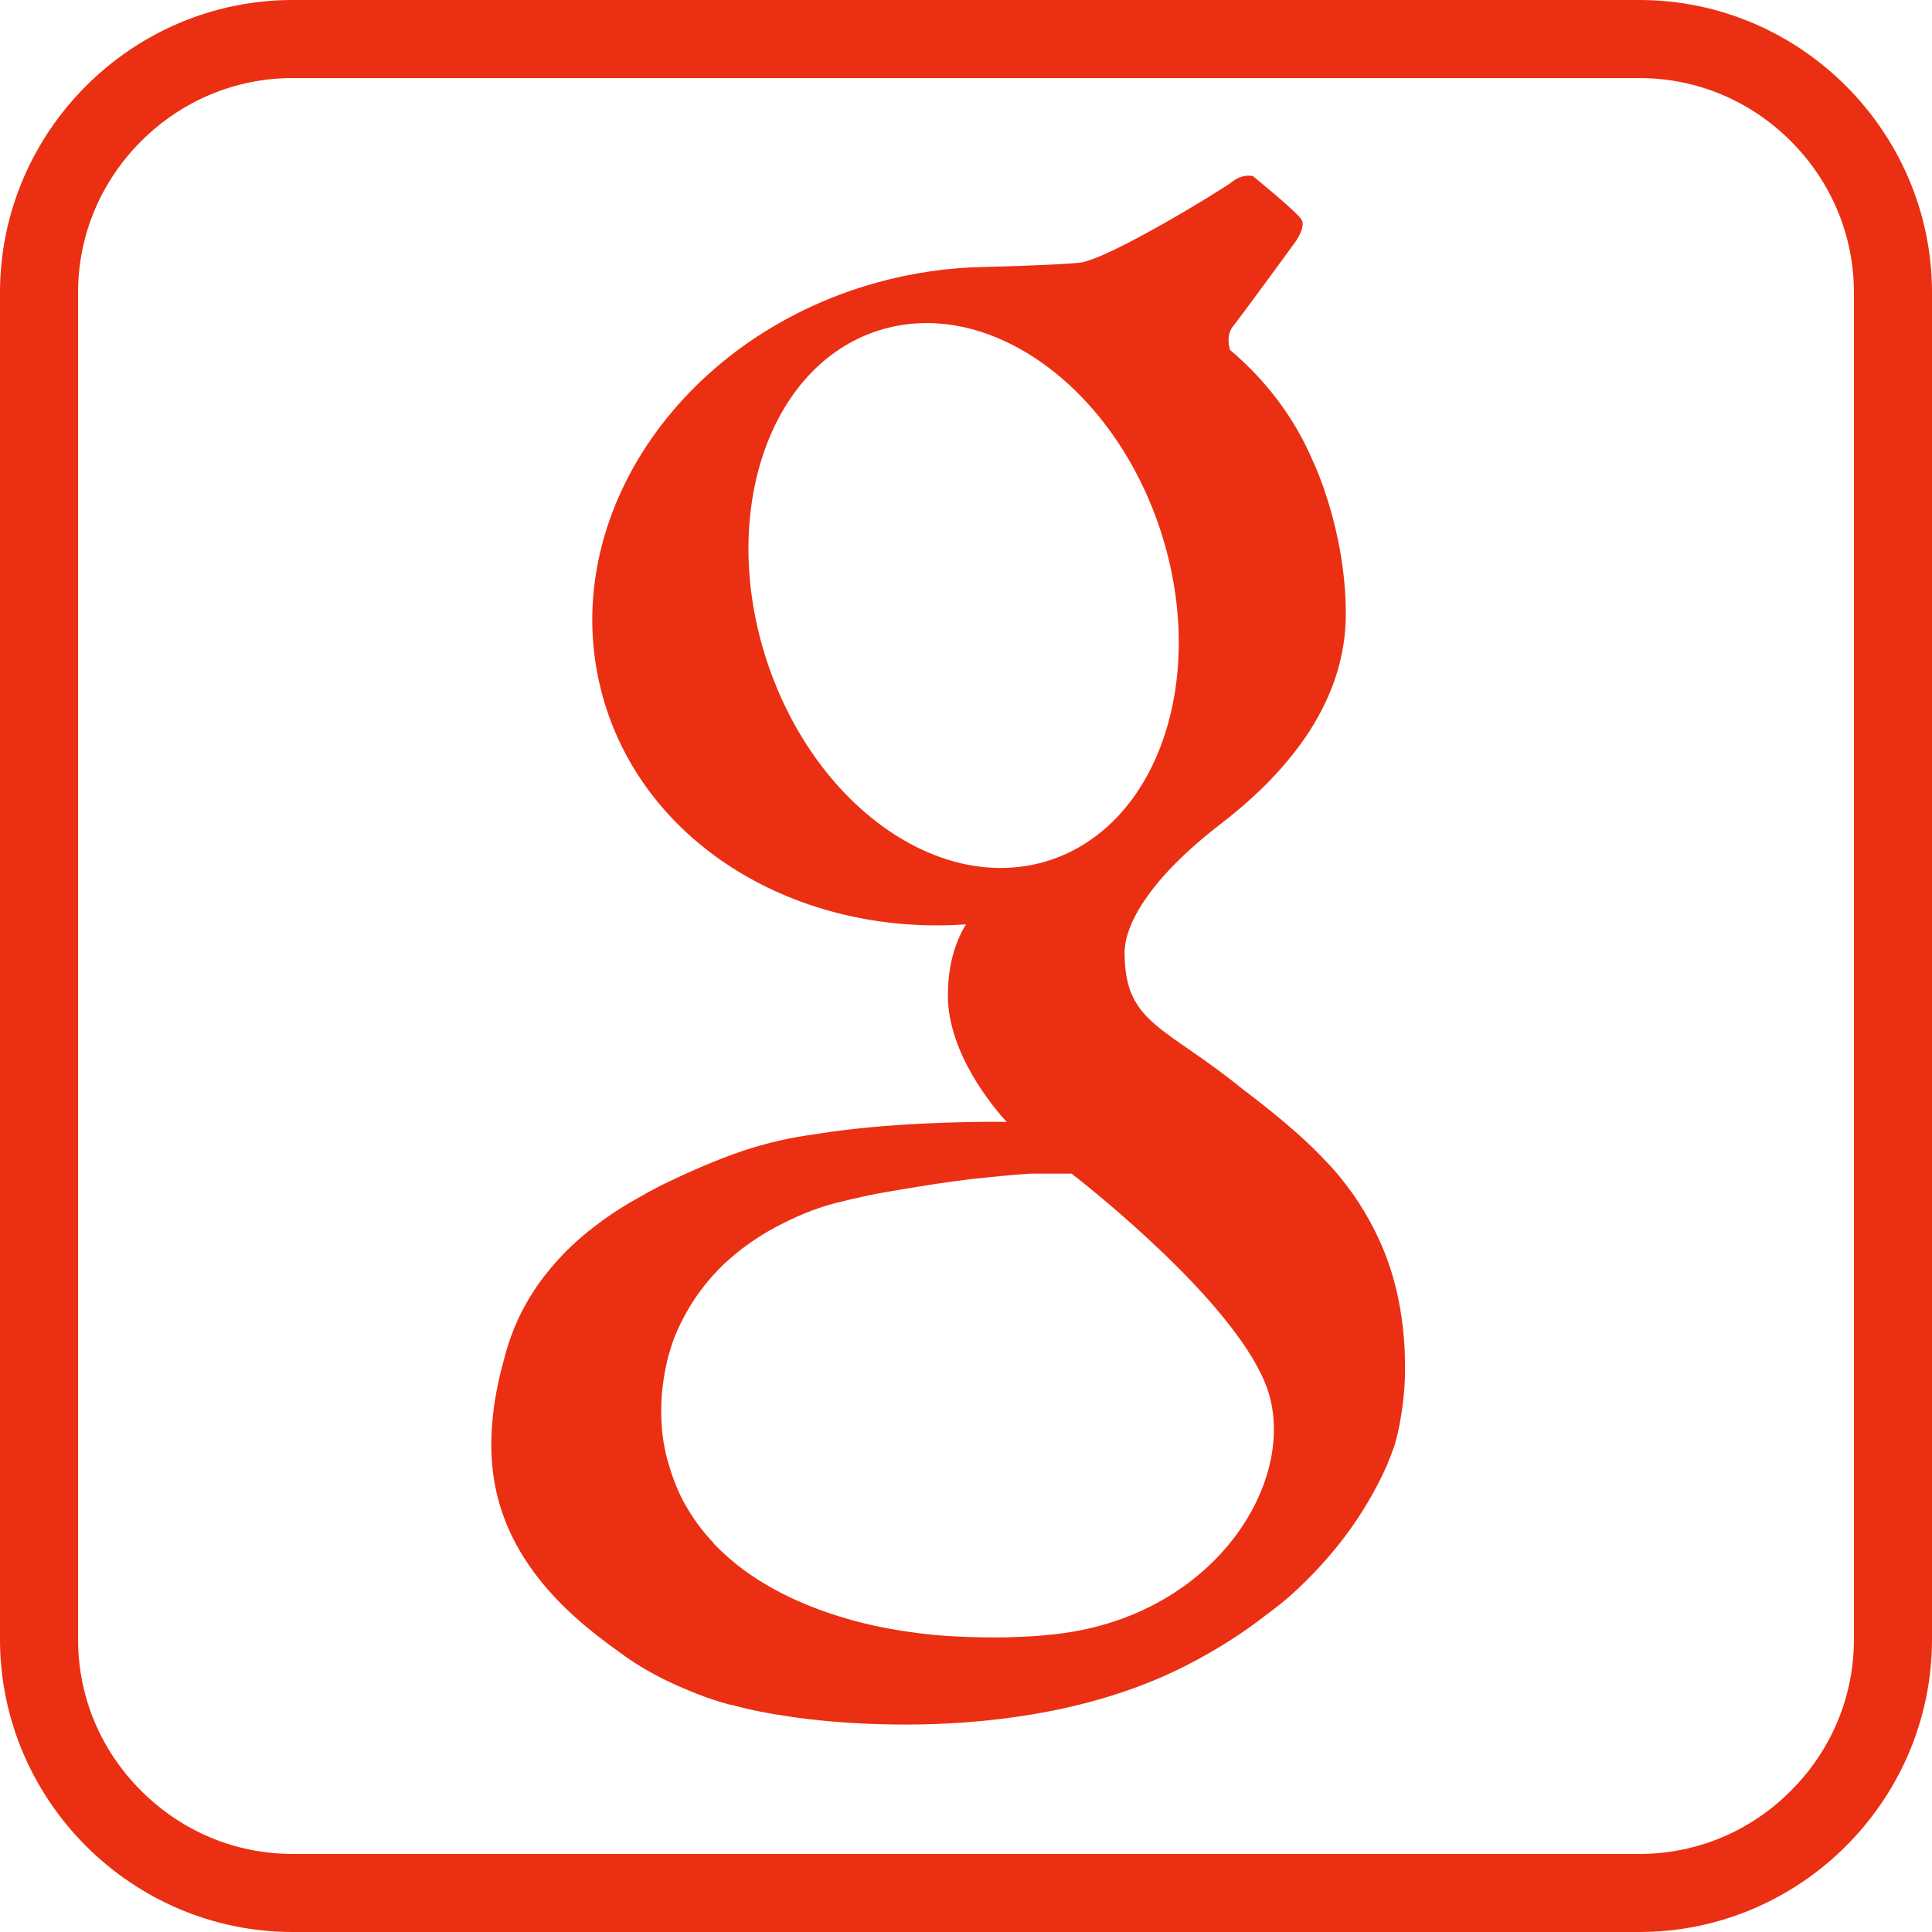
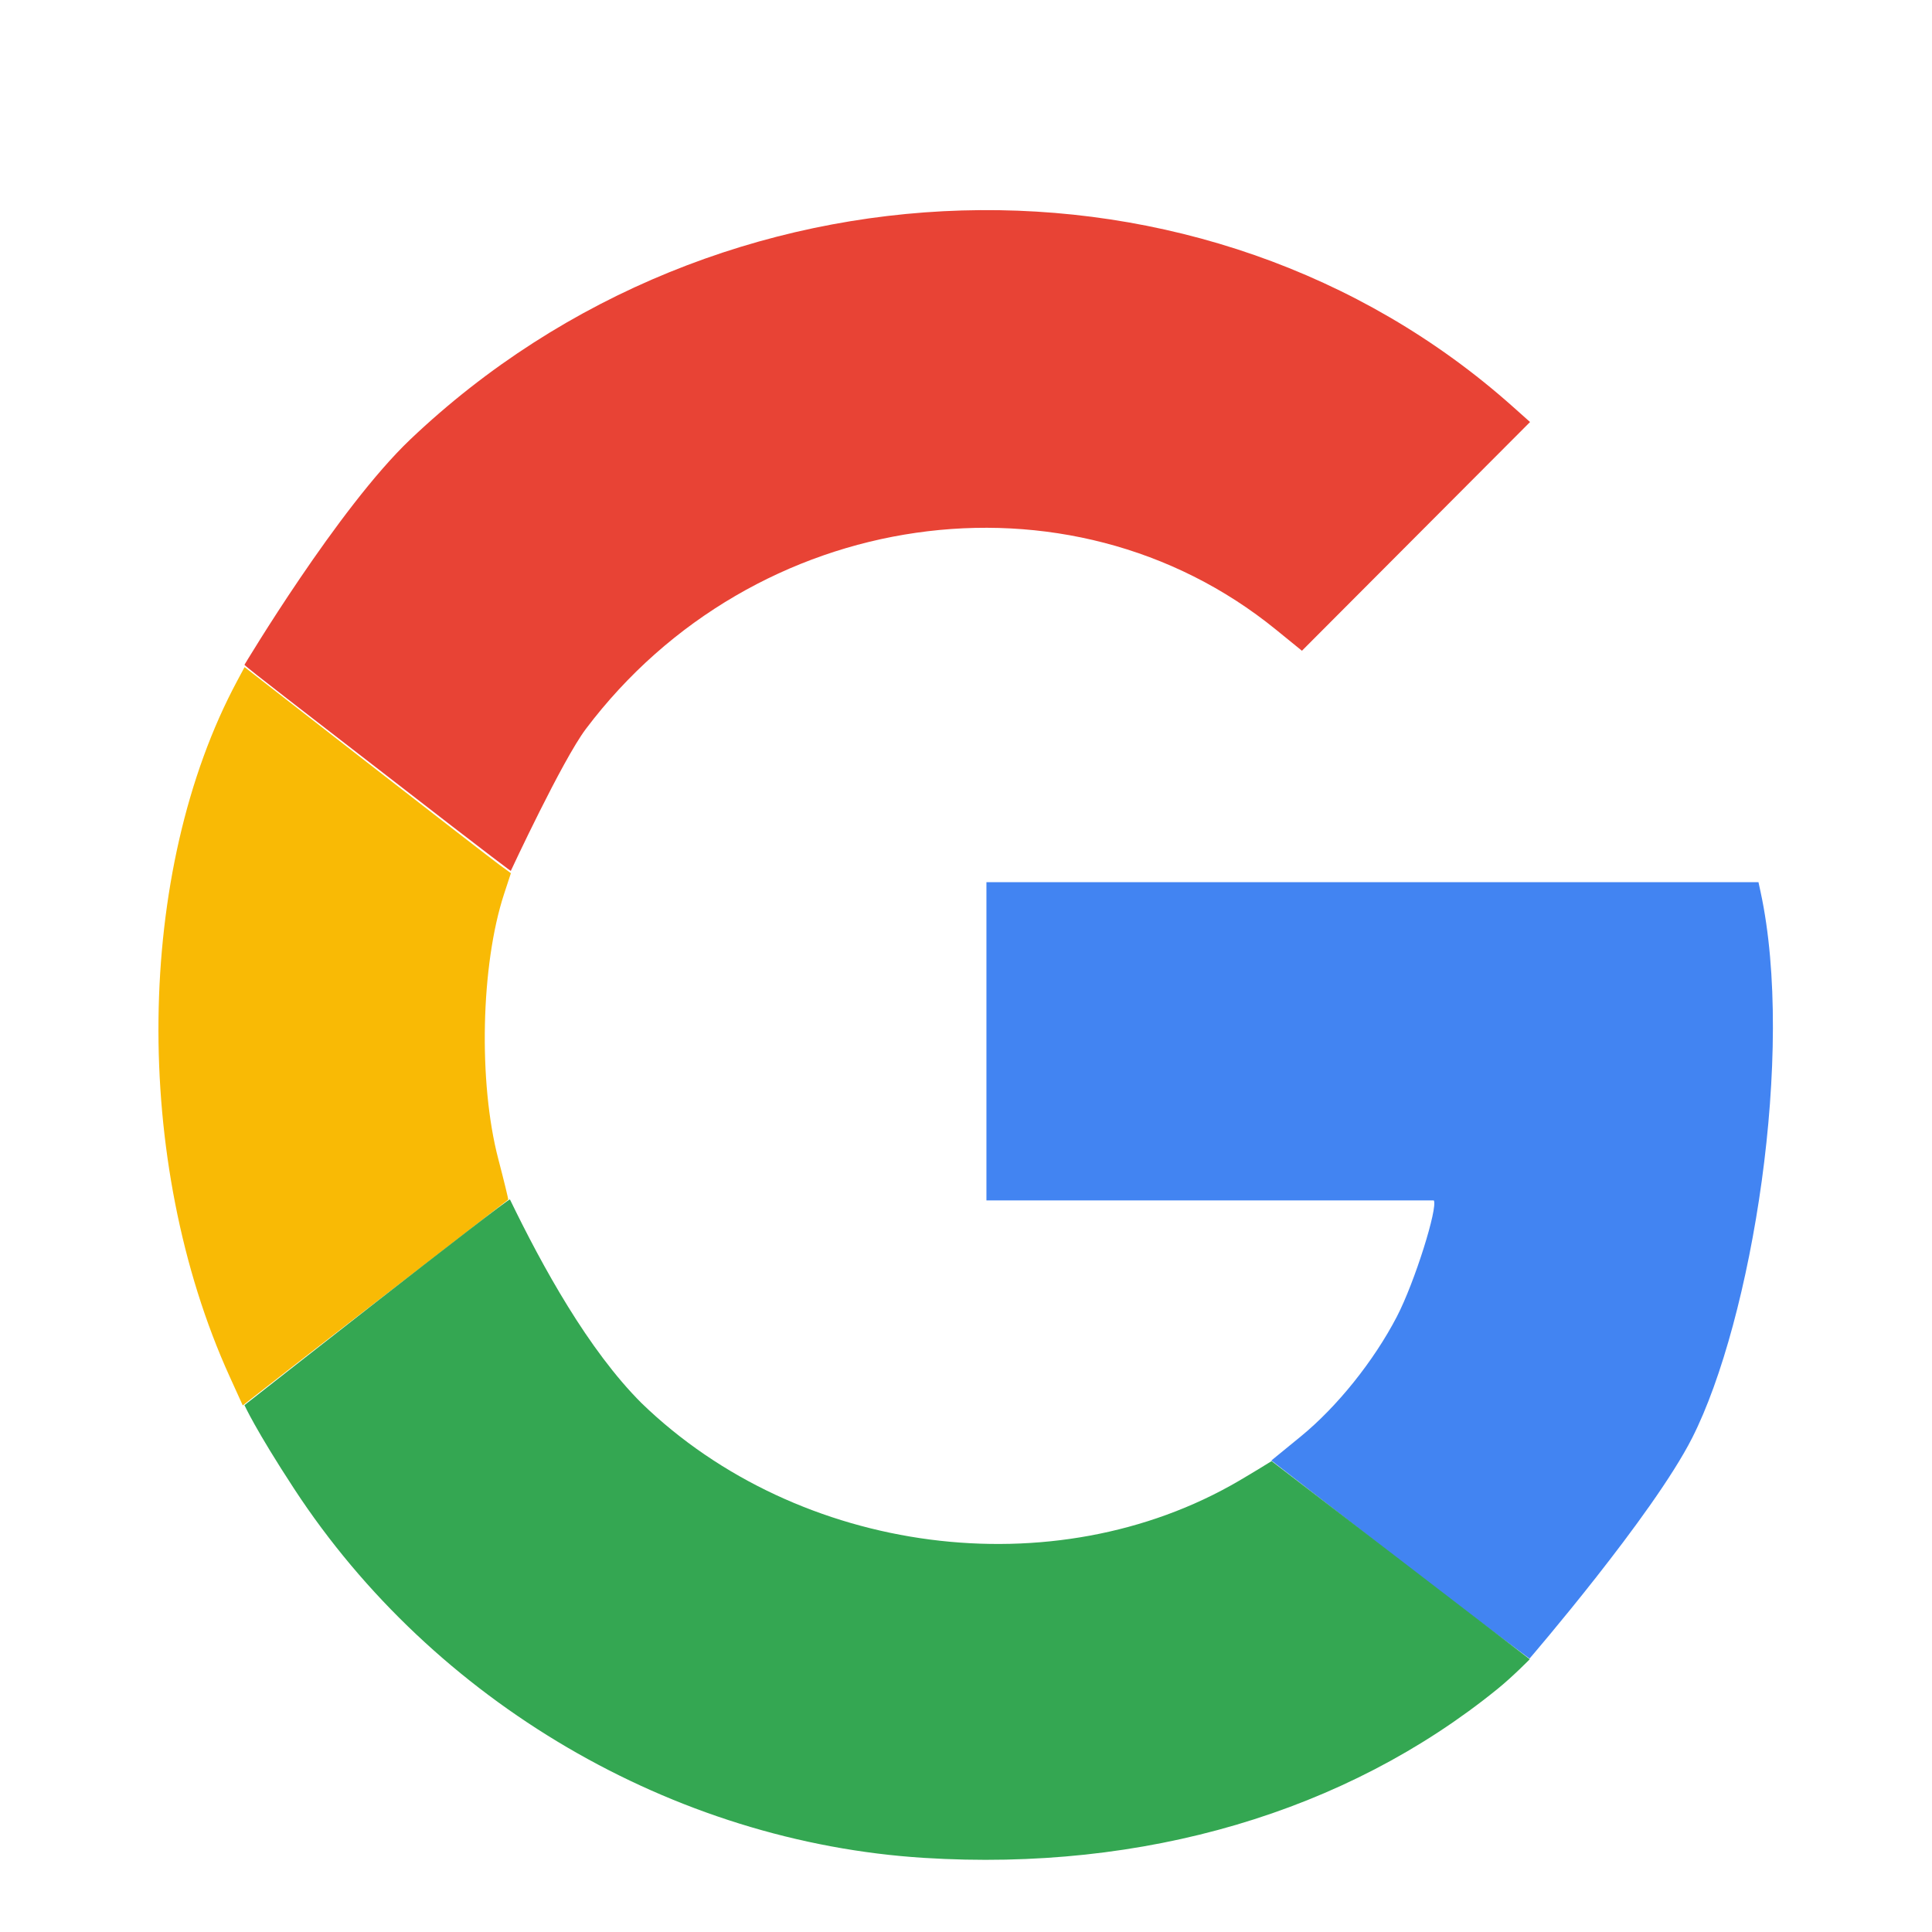
- <svg xmlns="http://www.w3.org/2000/svg" width="32" height="32" viewBox="0 0 32 32">
-   <g fill="#EB2F12" fill-rule="evenodd">
-     <path d="M23.268 22.42c-.002-.08-.006-.123-.006-.123-.024-.416-.092-.823-.206-1.2-.15-.497-.38-.936-.648-1.322l-.12-.16s-.003-.007-.01-.014c-.096-.125-.198-.246-.307-.357-.152-.164-.313-.318-.477-.464-.287-.256-.58-.49-.876-.713l-.014-.01c-1.308-1.07-1.977-1.092-1.977-2.277 0-.48.43-1.24 1.598-2.138 1.168-.9 2.068-2.057 2.066-3.48-.002-1.406-.545-2.524-.545-2.524-.305-.72-.78-1.342-1.373-1.842 0 0-.08-.232.05-.392s1.04-1.408 1.04-1.408.16-.23.1-.35c-.06-.12-.81-.728-.81-.728s-.16-.05-.34.09c-.18.14-2.077 1.3-2.536 1.344-.46.044-1.597.07-1.597.07-.578.013-1.167.095-1.756.258-3.303.916-5.337 3.984-4.542 6.852.682 2.46 3.224 3.975 6.018 3.778-.15.242-.3.623-.3 1.178 0 .966.765 1.867.974 2.096-.044-.002-.088-.004-.136-.004-.524 0-1.827.015-2.973.196l-.027.005c-.433.055-.842.15-1.24.283-.42.143-.83.32-1.244.52-.21.096-.41.215-.62.334-.206.12-.41.258-.608.413-.2.154-.393.327-.572.523-.09.098-.176.202-.26.31-.082.11-.16.224-.232.344-.185.308-.326.654-.416 1.015-.142.506-.28 1.243-.167 1.964.2 1.278 1.082 2.173 2.07 2.87.366.277.766.483 1.166.646.423.177.705.238.705.238v-.003c.31.085.617.146.923.188 0 0 3.69.64 6.59-.833.525-.267.973-.557 1.358-.86.13-.095.255-.193.377-.3.653-.586 1.213-1.29 1.602-2.158.045-.108.09-.23.13-.34.02-.08.04-.144.054-.21.016-.067.028-.135.04-.203.048-.27.077-.55.078-.824 0-.092-.002-.184-.005-.275zM12.694 10.925c-.786-2.422.04-4.86 1.843-5.446 1.804-.587 3.903.902 4.69 3.324.786 2.422-.04 4.86-1.843 5.446-1.804.586-3.904-.903-4.69-3.325zm-.87 14.636c-.205-.21-.366-.443-.5-.684-.13-.243-.22-.503-.29-.776-.016-.07-.03-.14-.042-.208l-.014-.1-.01-.072-.002-.017c0 .006.003.02 0 .008v-.03c-.01-.13-.018-.256-.013-.38.003-.25.037-.492.096-.757.014-.066.034-.132.056-.2.02-.067.043-.136.07-.205.056-.138.123-.278.202-.416.157-.278.365-.55.617-.79.253-.235.543-.445.856-.61.31-.166.64-.306.967-.392.182-.047.368-.09.555-.13.188-.04.377-.07.567-.103.38-.063.762-.123 1.147-.17.326-.033.655-.07.982-.09h.68s.01.007.027.02l.023.02c.024.018.048.035.07.054.55.437 2.804 2.29 3.16 3.59.402 1.477-.907 3.554-3.364 3.92-.162.024-.323.04-.485.053-.092.006-.184.012-.272.015l-.28.01c-.376.003-.75-.007-1.116-.038-.368-.035-.73-.09-1.08-.168-.702-.16-1.36-.416-1.9-.766-.272-.173-.508-.375-.713-.585z" />
-     <path d="M27.152 1.293c.944 0 1.835.37 2.51 1.045.674.675 1.045 1.566 1.045 2.51v22.304c0 .944-.37 1.835-1.046 2.51-.672.674-1.563 1.045-2.507 1.045H4.848c-.944 0-1.835-.37-2.51-1.046-.674-.672-1.045-1.563-1.045-2.507V4.848c0-.944.37-1.835 1.045-2.51.675-.674 1.566-1.045 2.51-1.045h22.304zm0-1.293H4.848C2.182 0 0 2.182 0 4.848v22.304C0 29.818 2.182 32 4.848 32h22.304C29.818 32 32 29.818 32 27.152V4.848C32 2.182 29.818 0 27.152 0z" />
+ <svg xmlns="http://www.w3.org/2000/svg" width="560" height="560" viewBox="0 0 560 560">
+   <g fill="none" fill-rule="evenodd">
+     <path d="M405.45 452.043l-36.933-28.717 8.48-6.93c10.554-8.62 21.175-21.856 27.877-34.737 5.2-10 11.97-31.695 10.718-33.72H285.924v-92.235h223.778l.6 2.767c10.08 46.543-2.535 124.198-19.813 158.3-11.38 22.458-47.153 63.988-47.153 63.988s-17.572-12.923-37.886-28.717z" fill="#4284F2" />
+     <path d="M66.56 398.992C38.236 336.617 39.16 252.48 68.78 197.3l2.11-3.932 35.38 27.52c19.46 15.136 36.83 28.575 38.598 29.864l3.217 2.343-1.982 6.043c-6.74 20.554-7.484 54.552-1.683 76.758 1.678 6.425 2.977 11.75 2.885 11.83-26.083 20.297-51.547 39.78-76.943 59.636l-3.8-8.37z" fill="#F9BA05" />
+     <path d="M109.975 223.19c-20.16-15.636-38.645-29.76-39.115-30.5 0 0 27.12-45.412 48.095-65.345 89.24-84.807 230.48-88.963 319.617-9.407l4.92 4.39-33.06 33.148-33.06 33.148-7.524-6.118c-60.03-48.814-151.478-35.655-200.035 28.786-6.83 9.064-21.758 41.152-21.758 41.152s-1.987-1.263-38.08-29.255z" fill="#E84335" />
+     <path d="M267.872 538.52c-72.8-4.546-142.18-45.184-182.59-106.95-11.236-17.175-14.422-24.28-14.422-24.28s75.897-59.637 76.942-59.637c9.453 19.514 22.728 43.655 38.146 59.045 45.59 44.145 119.66 53.796 173.117 22.558 4.6-2.688 9.516-5.75 9.516-5.75l74.822 57.434s-4.856 4.974-9.35 8.62c-44.02 35.714-102.485 52.94-166.18 48.96z" fill="#34A752" />
  </g>
</svg>
